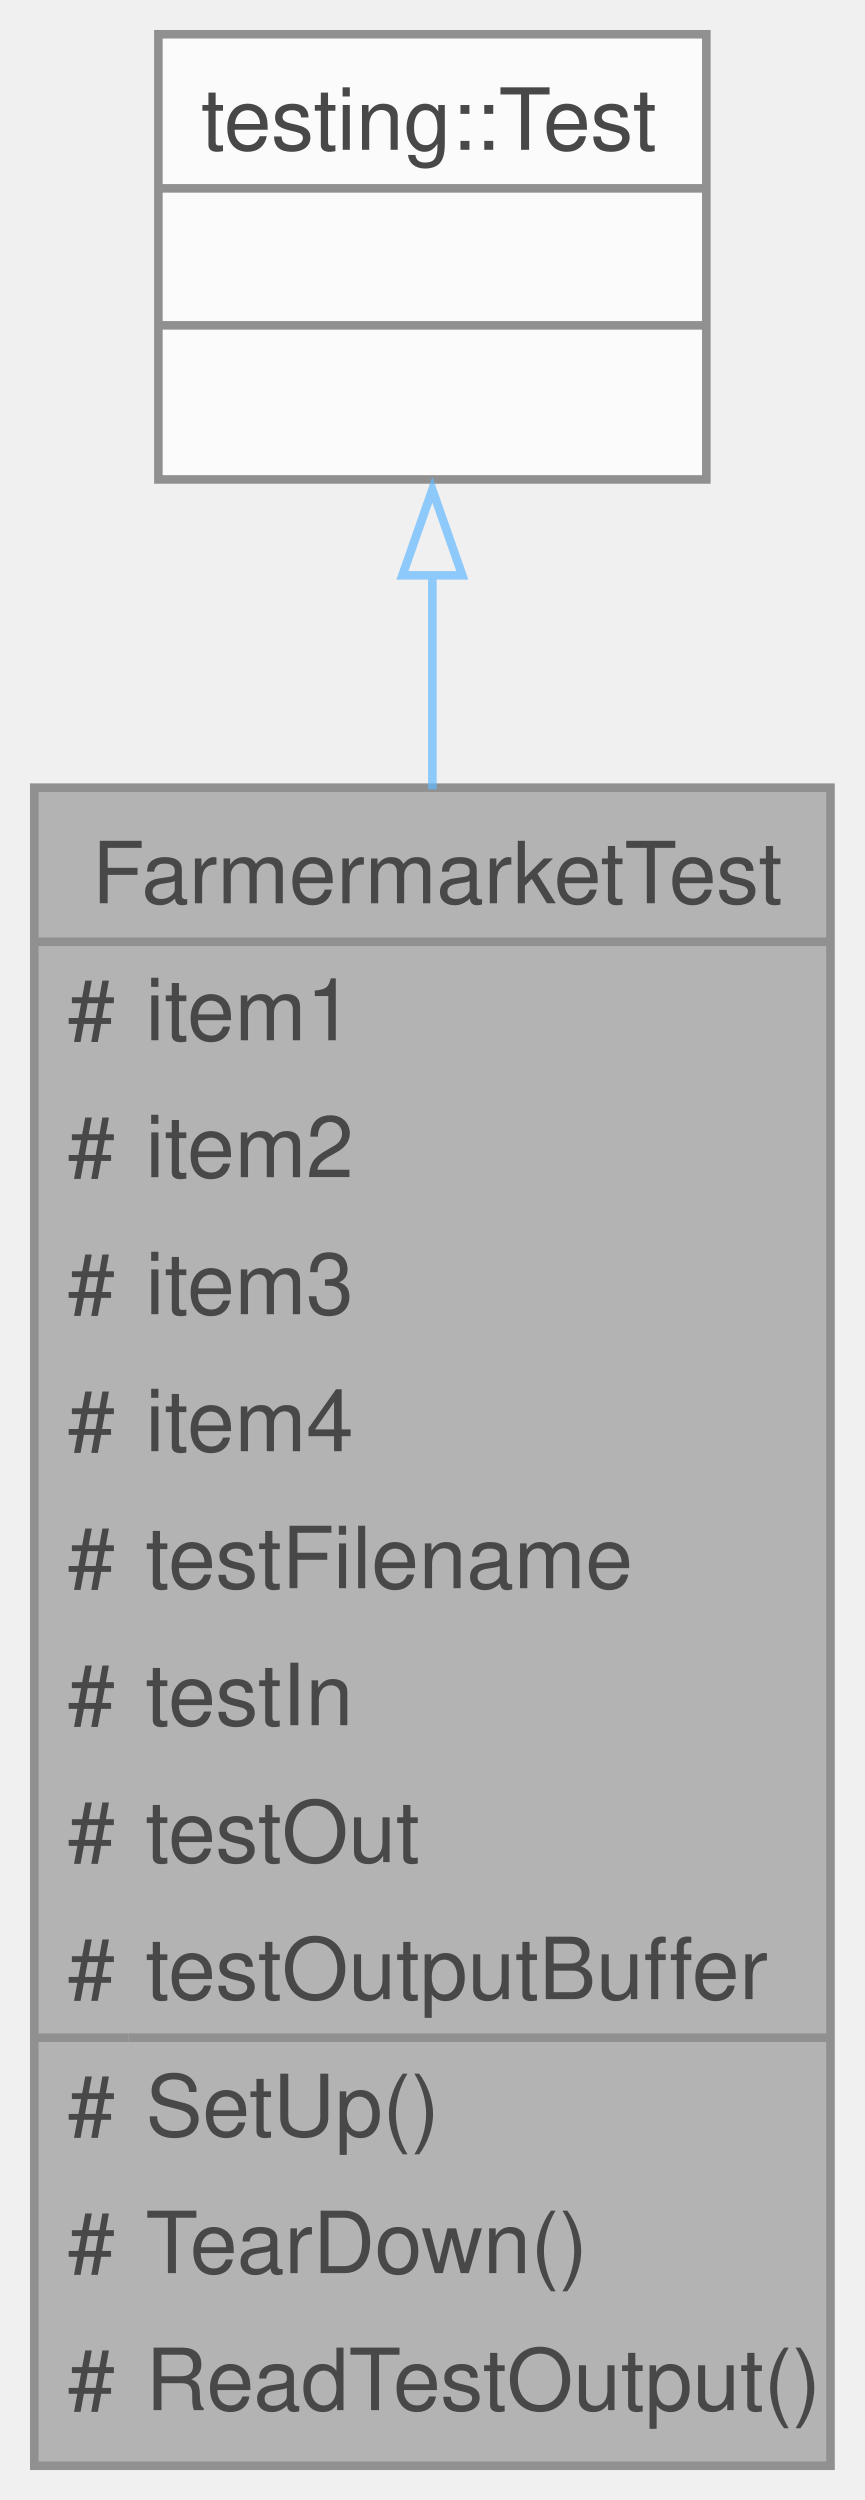
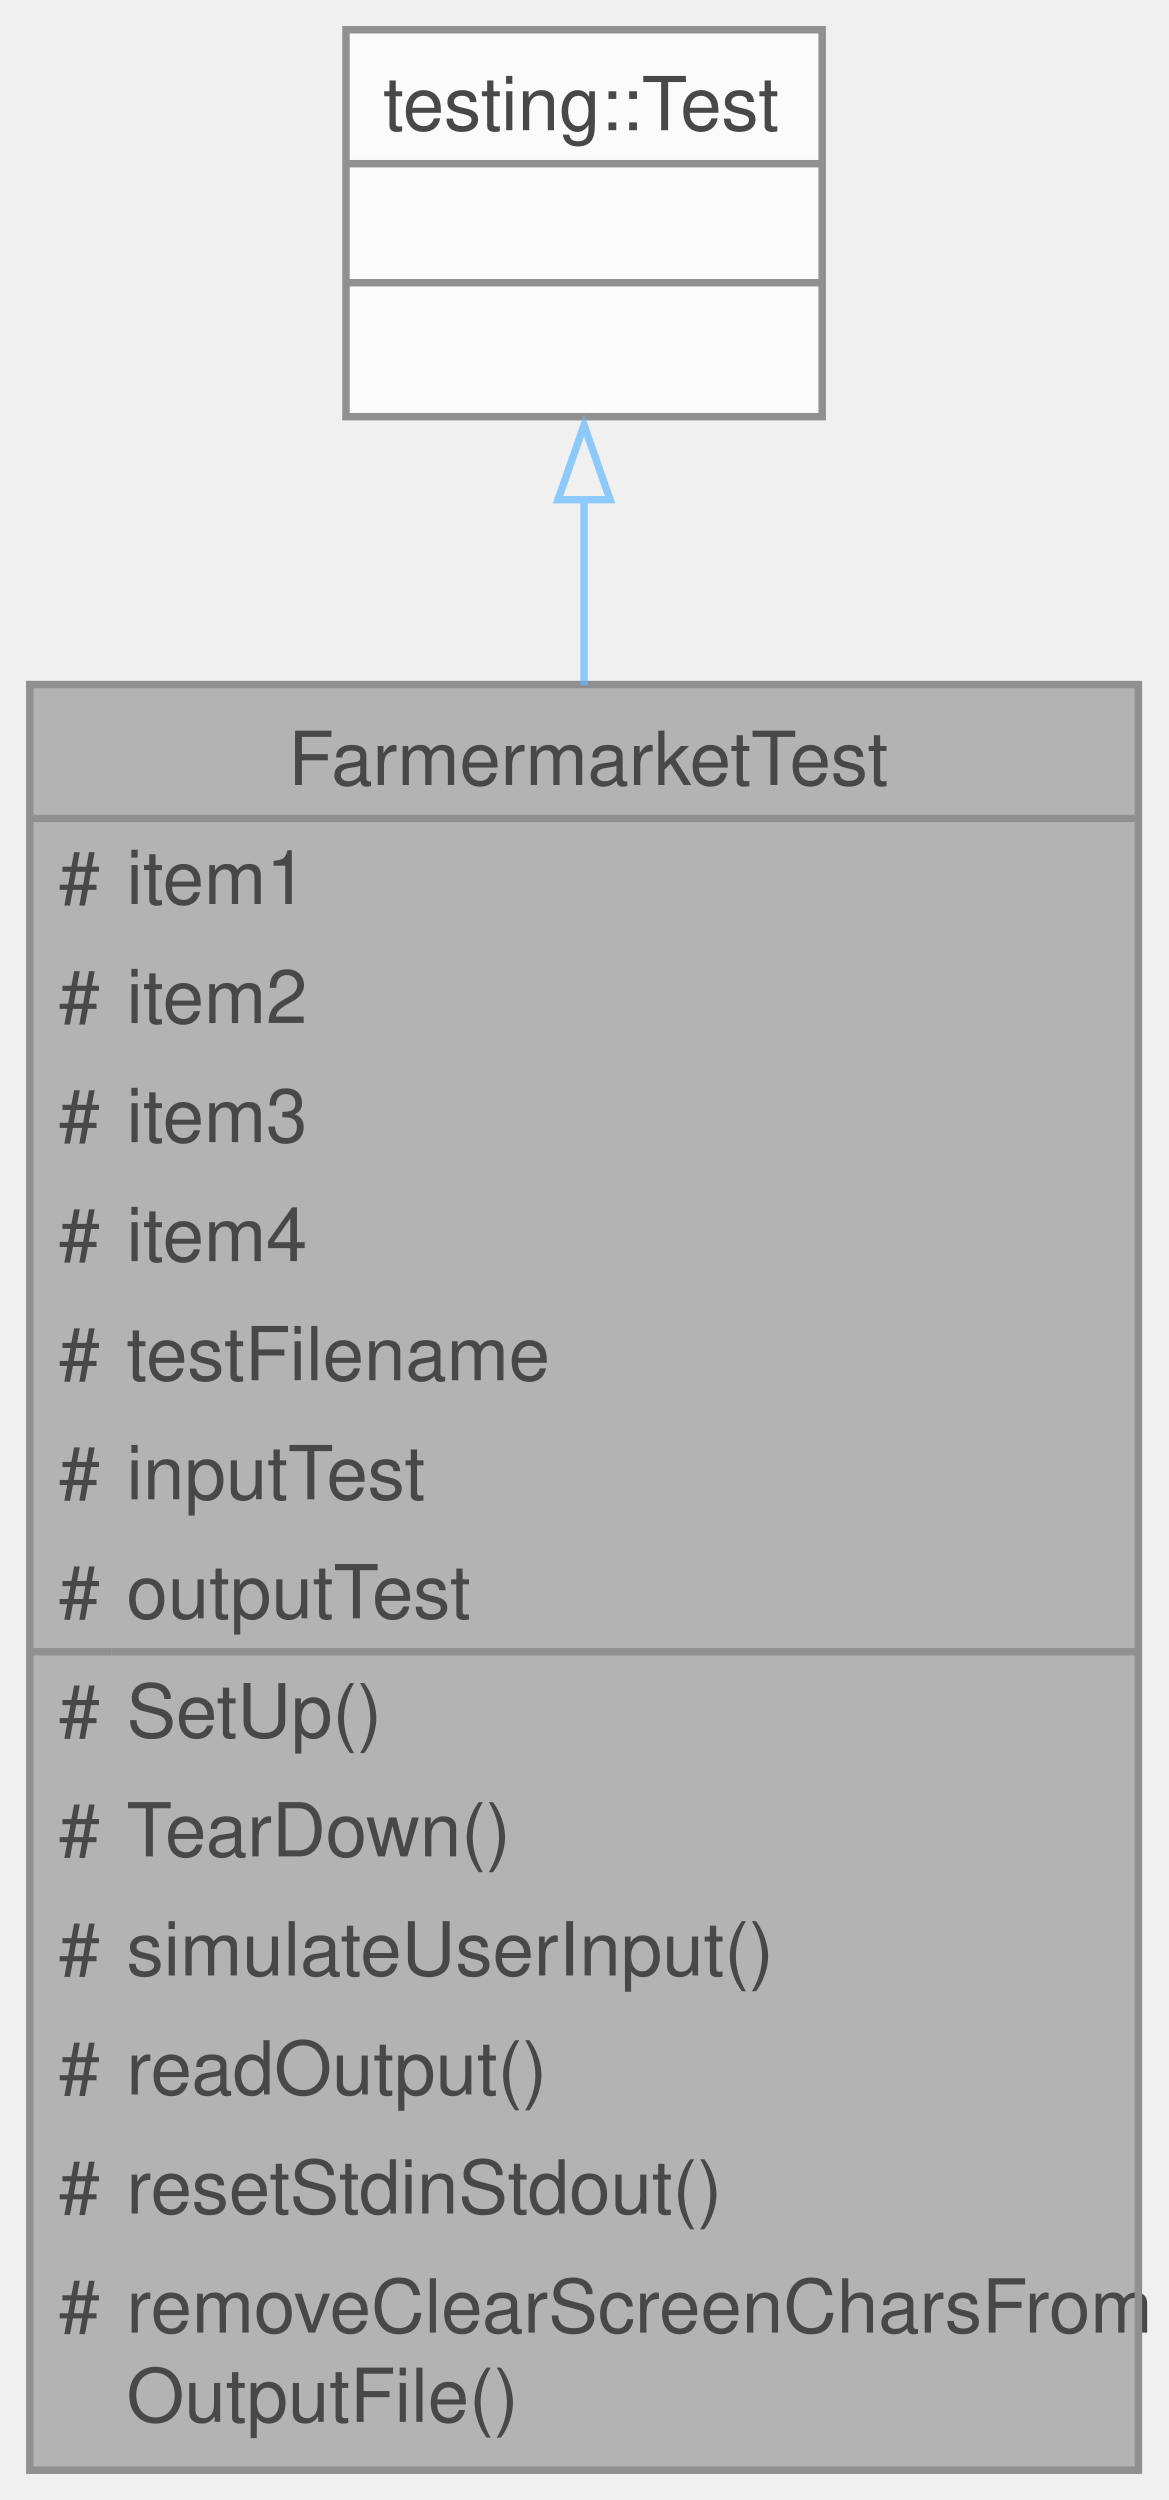
- <svg xmlns="http://www.w3.org/2000/svg" xmlns:xlink="http://www.w3.org/1999/xlink" width="101pt" height="292pt" viewBox="0.00 0.00 101.00 292.00">
+ <svg xmlns="http://www.w3.org/2000/svg" xmlns:xlink="http://www.w3.org/1999/xlink" width="157pt" height="336pt" viewBox="0.00 0.00 157.00 336.00">
  <svg id="main" version="1.1" xml:space="preserve">
    <style type="text/css">
.node, .edge {opacity: 0.7;}
.node.selected, .edge.selected {opacity: 1;}
.edge:hover path { stroke: red; }
.edge:hover polygon { stroke: red; fill: red; }
</style>
    <svg id="graph" class="graph">
-       <g id="graph0" class="graph" transform="scale(1 1) rotate(0) translate(4 288)">
+       <g id="graph0" class="graph" transform="scale(1 1) rotate(0) translate(4 332)">
        <g id="Node000001" class="node">
          <g id="a_Node000001">
            <a xlink:title=" ">
-               <polygon fill="#999999" stroke="none" points="93,-196 0,-196 0,0 93,0 93,-196" />
-               <text text-anchor="start" x="6.75" y="-182.5" font-family="Helvetica,sans-Serif" font-size="10.00">FarmermarketTest</text>
-               <text text-anchor="start" x="3.88" y="-166.5" font-family="Helvetica,sans-Serif" font-size="10.00">#</text>
-               <text text-anchor="start" x="13" y="-166.5" font-family="Helvetica,sans-Serif" font-size="10.00">item1</text>
-               <text text-anchor="start" x="3.88" y="-150.5" font-family="Helvetica,sans-Serif" font-size="10.00">#</text>
-               <text text-anchor="start" x="13" y="-150.5" font-family="Helvetica,sans-Serif" font-size="10.00">item2</text>
-               <text text-anchor="start" x="3.88" y="-134.5" font-family="Helvetica,sans-Serif" font-size="10.00">#</text>
-               <text text-anchor="start" x="13" y="-134.5" font-family="Helvetica,sans-Serif" font-size="10.00">item3</text>
-               <text text-anchor="start" x="3.88" y="-118.5" font-family="Helvetica,sans-Serif" font-size="10.00">#</text>
-               <text text-anchor="start" x="13" y="-118.5" font-family="Helvetica,sans-Serif" font-size="10.00">item4</text>
-               <text text-anchor="start" x="3.88" y="-102.5" font-family="Helvetica,sans-Serif" font-size="10.00">#</text>
-               <text text-anchor="start" x="13" y="-102.5" font-family="Helvetica,sans-Serif" font-size="10.00">testFilename</text>
-               <text text-anchor="start" x="3.88" y="-86.5" font-family="Helvetica,sans-Serif" font-size="10.00">#</text>
-               <text text-anchor="start" x="13" y="-86.5" font-family="Helvetica,sans-Serif" font-size="10.00">testIn</text>
-               <text text-anchor="start" x="3.88" y="-70.5" font-family="Helvetica,sans-Serif" font-size="10.00">#</text>
-               <text text-anchor="start" x="13" y="-70.5" font-family="Helvetica,sans-Serif" font-size="10.00">testOut</text>
-               <text text-anchor="start" x="3.88" y="-54.5" font-family="Helvetica,sans-Serif" font-size="10.00">#</text>
-               <text text-anchor="start" x="13" y="-54.5" font-family="Helvetica,sans-Serif" font-size="10.00">testOutputBuffer</text>
-               <text text-anchor="start" x="3.88" y="-38.5" font-family="Helvetica,sans-Serif" font-size="10.00">#</text>
-               <text text-anchor="start" x="13" y="-38.5" font-family="Helvetica,sans-Serif" font-size="10.00">SetUp()</text>
-               <text text-anchor="start" x="3.88" y="-22.5" font-family="Helvetica,sans-Serif" font-size="10.00">#</text>
-               <text text-anchor="start" x="13" y="-22.5" font-family="Helvetica,sans-Serif" font-size="10.00">TearDown()</text>
-               <text text-anchor="start" x="3.88" y="-6.5" font-family="Helvetica,sans-Serif" font-size="10.00">#</text>
-               <text text-anchor="start" x="13" y="-6.5" font-family="Helvetica,sans-Serif" font-size="10.00">ReadTestOutput()</text>
-               <polygon fill="#666666" stroke="#666666" points="0,-178 0,-178 93,-178 93,-178 0,-178" />
-               <polygon fill="#666666" stroke="#666666" points="0,-50 0,-50 11,-50 11,-50 0,-50" />
-               <polygon fill="#666666" stroke="#666666" points="11,-50 11,-50 93,-50 93,-50 11,-50" />
-               <polygon fill="none" stroke="#666666" points="0,0 0,-196 93,-196 93,0 0,0" />
+               <polygon fill="#999999" stroke="none" points="149,-240 0,-240 0,0 149,0 149,-240" />
+               <text text-anchor="start" x="34.75" y="-226.5" font-family="Helvetica,sans-Serif" font-size="10.00">FarmermarketTest</text>
+               <text text-anchor="start" x="3.88" y="-210.5" font-family="Helvetica,sans-Serif" font-size="10.00">#</text>
+               <text text-anchor="start" x="13" y="-210.5" font-family="Helvetica,sans-Serif" font-size="10.00">item1</text>
+               <text text-anchor="start" x="3.88" y="-194.5" font-family="Helvetica,sans-Serif" font-size="10.00">#</text>
+               <text text-anchor="start" x="13" y="-194.5" font-family="Helvetica,sans-Serif" font-size="10.00">item2</text>
+               <text text-anchor="start" x="3.88" y="-178.5" font-family="Helvetica,sans-Serif" font-size="10.00">#</text>
+               <text text-anchor="start" x="13" y="-178.5" font-family="Helvetica,sans-Serif" font-size="10.00">item3</text>
+               <text text-anchor="start" x="3.88" y="-162.5" font-family="Helvetica,sans-Serif" font-size="10.00">#</text>
+               <text text-anchor="start" x="13" y="-162.5" font-family="Helvetica,sans-Serif" font-size="10.00">item4</text>
+               <text text-anchor="start" x="3.88" y="-146.5" font-family="Helvetica,sans-Serif" font-size="10.00">#</text>
+               <text text-anchor="start" x="13" y="-146.5" font-family="Helvetica,sans-Serif" font-size="10.00">testFilename</text>
+               <text text-anchor="start" x="3.88" y="-130.5" font-family="Helvetica,sans-Serif" font-size="10.00">#</text>
+               <text text-anchor="start" x="13" y="-130.5" font-family="Helvetica,sans-Serif" font-size="10.00">inputTest</text>
+               <text text-anchor="start" x="3.88" y="-114.5" font-family="Helvetica,sans-Serif" font-size="10.00">#</text>
+               <text text-anchor="start" x="13" y="-114.5" font-family="Helvetica,sans-Serif" font-size="10.00">outputTest</text>
+               <text text-anchor="start" x="3.88" y="-98.5" font-family="Helvetica,sans-Serif" font-size="10.00">#</text>
+               <text text-anchor="start" x="13" y="-98.5" font-family="Helvetica,sans-Serif" font-size="10.00">SetUp()</text>
+               <text text-anchor="start" x="3.88" y="-82.5" font-family="Helvetica,sans-Serif" font-size="10.00">#</text>
+               <text text-anchor="start" x="13" y="-82.5" font-family="Helvetica,sans-Serif" font-size="10.00">TearDown()</text>
+               <text text-anchor="start" x="3.88" y="-66.5" font-family="Helvetica,sans-Serif" font-size="10.00">#</text>
+               <text text-anchor="start" x="13" y="-66.5" font-family="Helvetica,sans-Serif" font-size="10.00">simulateUserInput()</text>
+               <text text-anchor="start" x="3.88" y="-50.5" font-family="Helvetica,sans-Serif" font-size="10.00">#</text>
+               <text text-anchor="start" x="13" y="-50.5" font-family="Helvetica,sans-Serif" font-size="10.00">readOutput()</text>
+               <text text-anchor="start" x="3.88" y="-34.5" font-family="Helvetica,sans-Serif" font-size="10.00">#</text>
+               <text text-anchor="start" x="13" y="-34.5" font-family="Helvetica,sans-Serif" font-size="10.00">resetStdinStdout()</text>
+               <text text-anchor="start" x="3.88" y="-18.5" font-family="Helvetica,sans-Serif" font-size="10.00">#</text>
+               <text text-anchor="start" x="13" y="-18.5" font-family="Helvetica,sans-Serif" font-size="10.00">removeClearScreenCharsFrom</text>
+               <text text-anchor="start" x="13" y="-6.5" font-family="Helvetica,sans-Serif" font-size="10.00">OutputFile()</text>
+               <polygon fill="#666666" stroke="#666666" points="0,-222 0,-222 149,-222 149,-222 0,-222" />
+               <polygon fill="#666666" stroke="#666666" points="0,-110 0,-110 11,-110 11,-110 0,-110" />
+               <polygon fill="#666666" stroke="#666666" points="11,-110 11,-110 149,-110 149,-110 11,-110" />
+               <polygon fill="none" stroke="#666666" points="0,0 0,-240 149,-240 149,0 0,0" />
            </a>
          </g>
        </g>
        <g id="Node000002" class="node">
          <g id="a_Node000002">
            <a xlink:title=" ">
-               <polygon fill="white" stroke="none" points="78.5,-284 14.5,-284 14.5,-232 78.5,-232 78.5,-284" />
-               <text text-anchor="start" x="19.5" y="-270.5" font-family="Helvetica,sans-Serif" font-size="10.00">testing::Test</text>
-               <text text-anchor="start" x="45" y="-254.5" font-family="Helvetica,sans-Serif" font-size="10.00"> </text>
-               <text text-anchor="start" x="45" y="-238.5" font-family="Helvetica,sans-Serif" font-size="10.00"> </text>
-               <polygon fill="#666666" stroke="#666666" points="14.5,-266 14.5,-266 78.5,-266 78.5,-266 14.5,-266" />
-               <polygon fill="#666666" stroke="#666666" points="14.5,-250 14.5,-250 78.5,-250 78.5,-250 14.5,-250" />
-               <polygon fill="none" stroke="#666666" points="14.5,-232 14.5,-284 78.5,-284 78.5,-232 14.5,-232" />
+               <polygon fill="white" stroke="none" points="106.5,-328 42.5,-328 42.5,-276 106.5,-276 106.5,-328" />
+               <text text-anchor="start" x="47.5" y="-314.5" font-family="Helvetica,sans-Serif" font-size="10.00">testing::Test</text>
+               <text text-anchor="start" x="73" y="-298.5" font-family="Helvetica,sans-Serif" font-size="10.00"> </text>
+               <text text-anchor="start" x="73" y="-282.5" font-family="Helvetica,sans-Serif" font-size="10.00"> </text>
+               <polygon fill="#666666" stroke="#666666" points="42.5,-310 42.5,-310 106.5,-310 106.5,-310 42.5,-310" />
+               <polygon fill="#666666" stroke="#666666" points="42.5,-294 42.5,-294 106.5,-294 106.5,-294 42.5,-294" />
+               <polygon fill="none" stroke="#666666" points="42.5,-276 42.5,-328 106.5,-328 106.5,-276 42.5,-276" />
            </a>
          </g>
        </g>
        <g id="edge1_Node000001_Node000002" class="edge">
          <g id="a_edge1_Node000001_Node000002">
            <a xlink:title=" ">
-               <path fill="none" stroke="#63b8ff" d="M46.5,-220.88C46.5,-213.15 46.5,-204.63 46.5,-195.8" />
-               <polygon fill="none" stroke="#63b8ff" points="43,-220.8 46.5,-230.8 50,-220.8 43,-220.8" />
+               <path fill="none" stroke="#63b8ff" d="M74.5,-265.02C74.5,-257.34 74.5,-248.82 74.5,-239.88" />
+               <polygon fill="none" stroke="#63b8ff" points="71,-264.84 74.5,-274.84 78,-264.84 71,-264.84" />
            </a>
          </g>
        </g>
      </g>
    </svg>
  </svg>
  <style type="text/css">

[data-mouse-over-selected='false'] { opacity: 0.7; }
[data-mouse-over-selected='true']  { opacity: 1.0; }

</style>
</svg>
